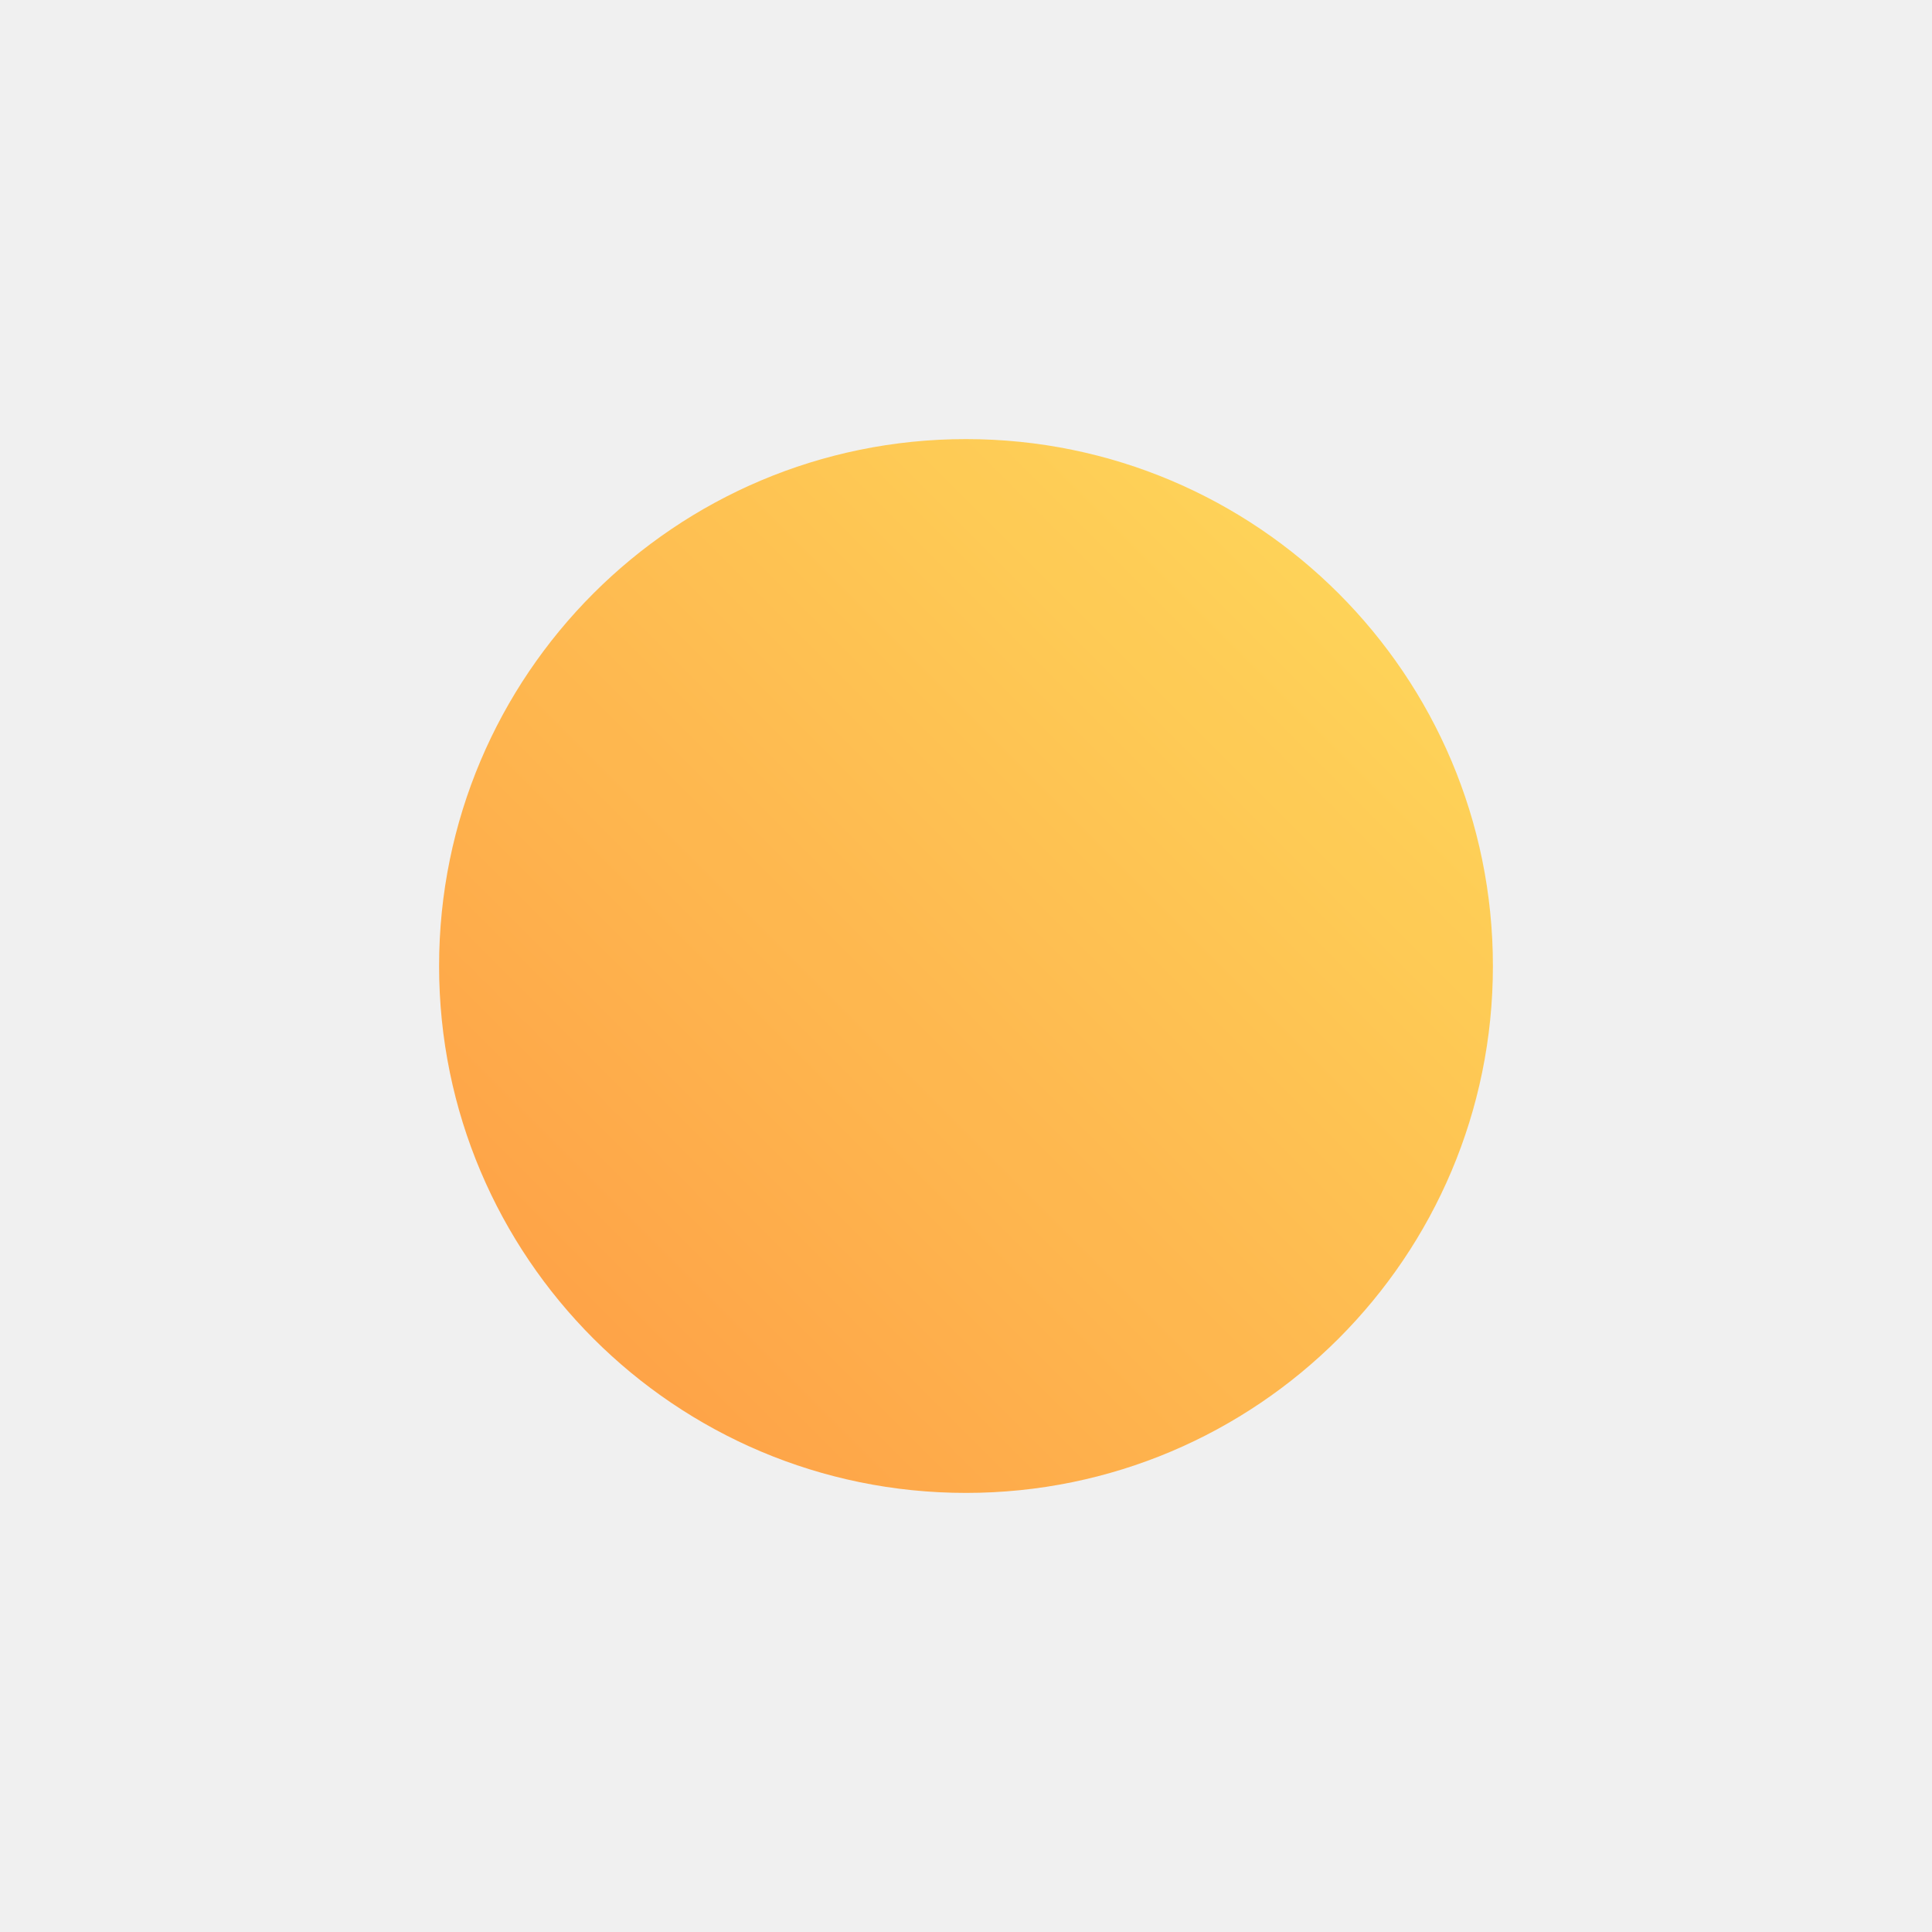
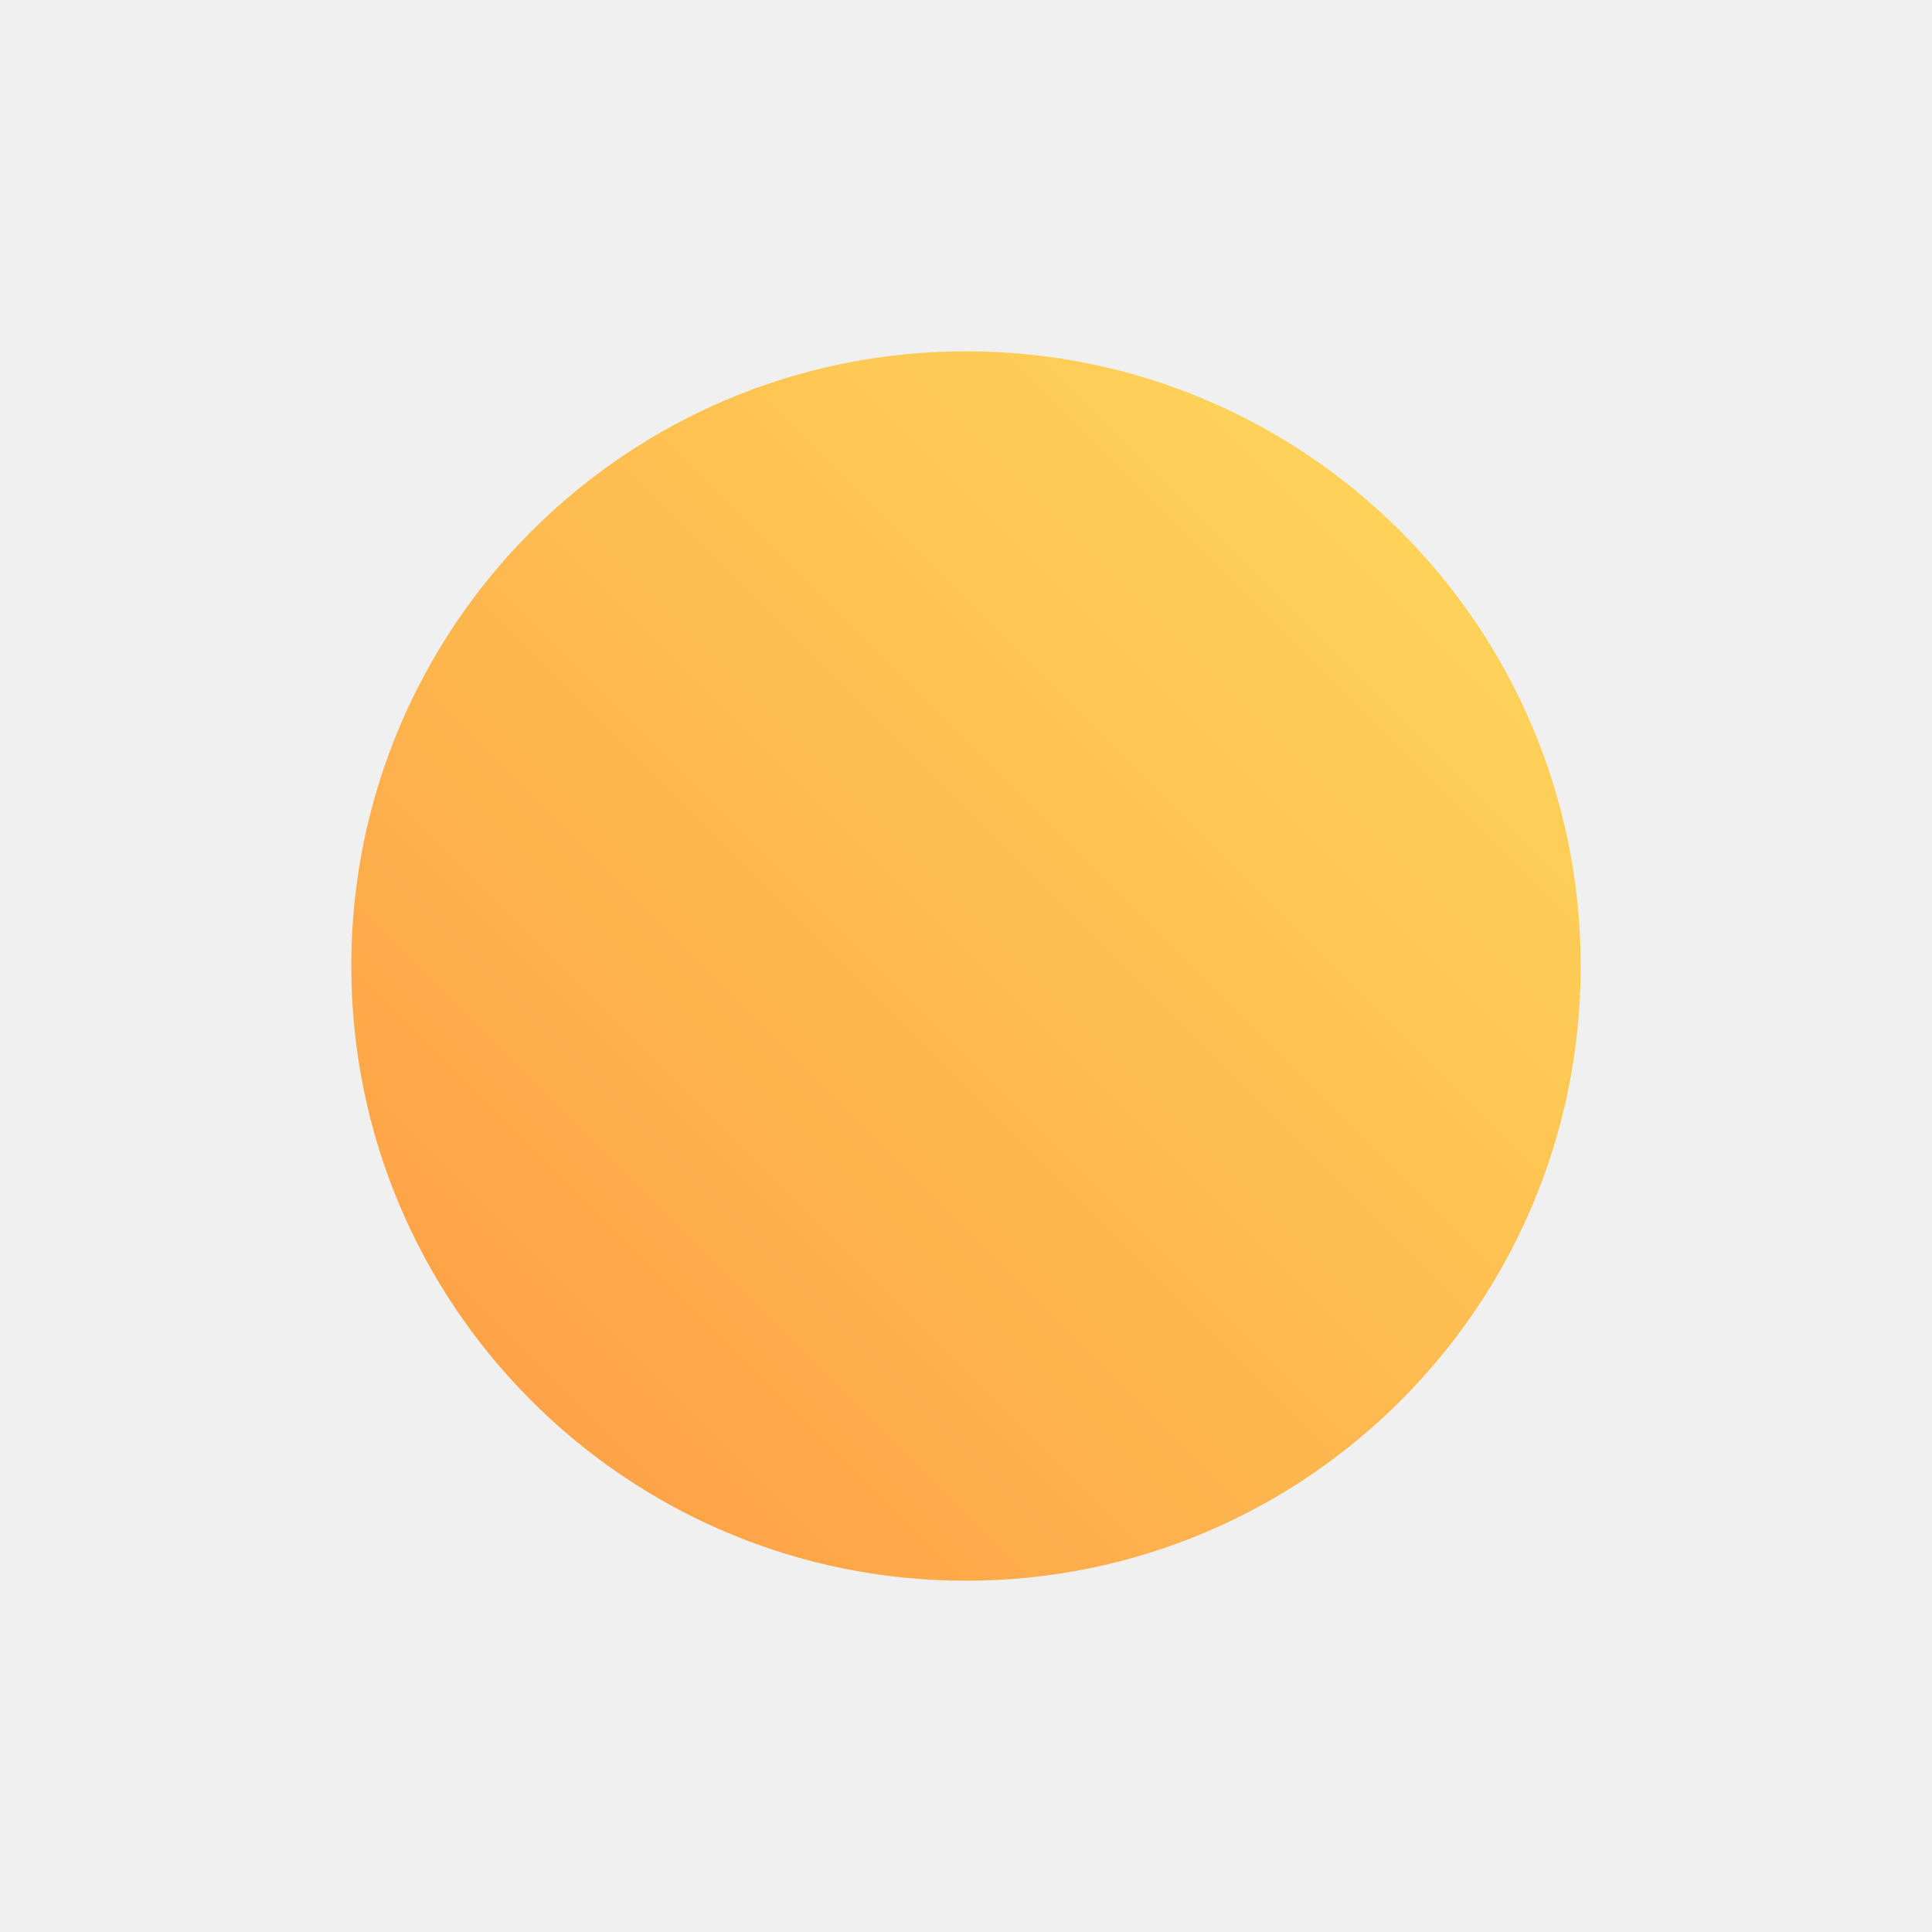
<svg xmlns="http://www.w3.org/2000/svg" xmlns:xlink="http://www.w3.org/1999/xlink" style="enable-background:new" version="1.1" height="22" width="22" id="svg4306">
  <defs id="defs24">
    <linearGradient id="linearGradient971">
      <stop id="stop967" offset="0" style="stop-color:#ff963c;stop-opacity:1" />
      <stop id="stop969" offset="1" style="stop-color:#ffdc55;stop-opacity:1" />
    </linearGradient>
    <linearGradient id="linearGradient963">
      <stop id="stop959" offset="0" style="stop-color:#ff963c;stop-opacity:1" />
      <stop id="stop961" offset="1" style="stop-color:#ffdc55;stop-opacity:1" />
    </linearGradient>
    <linearGradient id="linearGradient955">
      <stop id="stop951" offset="0" style="stop-color:#ff963c;stop-opacity:1" />
      <stop id="stop953" offset="1" style="stop-color:#ffdc55;stop-opacity:1" />
    </linearGradient>
    <filter id="filter11290" x="-.024" y="-.024" width="1.048" height="1.048" color-interpolation-filters="sRGB">
      <feGaussianBlur stdDeviation="0.159" id="feGaussianBlur879" />
    </filter>
    <linearGradient id="linearGradient1005" x1=".739" x2="16.137" y1="16.296" y2=".898" gradientTransform="translate(-0.0078552,-5.0139e-5)" gradientUnits="userSpaceOnUse">
      <stop stop-color="#ff963c" offset="0" id="stop882" />
      <stop stop-color="#ffdc55" offset="1" id="stop884" />
    </linearGradient>
    <filter id="filter1223" x="-.085" y="-.083" width="1.17" height="1.166" color-interpolation-filters="sRGB">
      <feGaussianBlur stdDeviation="0.336" id="feGaussianBlur887" />
    </filter>
-     <linearGradient gradientUnits="userSpaceOnUse" y2="249" x2="1279" y1="261" x1="1267" id="linearGradient957" xlink:href="#linearGradient955" />
-     <linearGradient gradientUnits="userSpaceOnUse" y2="249.019" x2="1279" y1="260.956" x1="1266.988" id="linearGradient965" xlink:href="#linearGradient963" />
-     <linearGradient gradientUnits="userSpaceOnUse" y2="249" x2="1279" y1="261.023" x1="1266.988" id="linearGradient973" xlink:href="#linearGradient971" />
+     <linearGradient gradientTransform="matrix(1.166667,0,0,1.166667,-212.167,-42.50005)" gradientUnits="userSpaceOnUse" y2="249" x2="1279" y1="261" x1="1267" id="linearGradient957" xlink:href="#linearGradient955" />
+     <linearGradient gradientTransform="matrix(1.5,0,0,1.5,-1898.5,-346.5)" gradientUnits="userSpaceOnUse" y2="249.019" x2="1279" y1="260.956" x1="1266.988" id="linearGradient965" xlink:href="#linearGradient963" />
+     <linearGradient gradientTransform="matrix(1.5,0,0,1.5,-1898.5,-322.5)" gradientUnits="userSpaceOnUse" y2="249" x2="1279" y1="261.023" x1="1266.988" id="linearGradient973" xlink:href="#linearGradient971" />
  </defs>
-   <g style="display:inline" id="hover-center" transform="matrix(1.375,0,0,1.375,-664.2343,285.6854)">
-     <g id="g6314" style="display:inline;opacity:1" transform="translate(-781,-432.6378)">
-       <ellipse cy="255" cx="1273" style="display:inline;opacity:0.95;fill:url(#linearGradient965);fill-opacity:1;stroke:none;stroke-width:0;stroke-linecap:butt;stroke-linejoin:miter;stroke-miterlimit:4;stroke-dasharray:none;stroke-dashoffset:0;stroke-opacity:1" id="ellipse6288" rx="6" ry="6" />
-       <path style="display:inline;opacity:0;fill:#6e6e6e;fill-opacity:1;stroke:none;stroke-width:0;stroke-linecap:butt;stroke-linejoin:miter;stroke-miterlimit:4;stroke-dasharray:none;stroke-dashoffset:0;stroke-opacity:1" d="m 1273,248 a 7,7 0 0 0 -7,7 7,7 0 0 0 7,7 7,7 0 0 0 7,-7 7,7 0 0 0 -7,-7 z m 0,1 a 6,6 0 0 1 6,6 6,6 0 0 1 -6,6 6,6 0 0 1 -6,-6 6,6 0 0 1 6,-6 z" id="path6290" />
-       <g style="display:inline;opacity:1;fill:#c0e3ff;fill-opacity:1" id="g6312" transform="translate(1265,247)">
-         <g transform="translate(-81.0002,-967)" style="display:inline;fill:#c0e3ff;fill-opacity:1" id="g6292" />
-         <g transform="translate(-81.0002,-967)" id="g6294" style="fill:#c0e3ff;fill-opacity:1" />
-         <g transform="translate(-81.0002,-967)" id="g6296" style="fill:#c0e3ff;fill-opacity:1" />
-         <g transform="translate(-81.0002,-967)" id="g6298" style="fill:#c0e3ff;fill-opacity:1" />
-         <g transform="translate(-81.0002,-967)" id="g6300" style="fill:#c0e3ff;fill-opacity:1" />
-         <g transform="translate(-81.0002,-967)" style="display:inline;fill:#c0e3ff;fill-opacity:1" id="g6302" />
-         <g transform="translate(-81.0002,-967)" style="display:inline;fill:#c0e3ff;fill-opacity:1" id="g6304" />
-         <g transform="translate(-81.0002,-967)" style="display:inline;fill:#c0e3ff;fill-opacity:1" id="g6306" />
-         <g transform="translate(-81.0002,-967)" style="display:inline;fill:#c0e3ff;fill-opacity:1" id="g6310">
-           <path style="color:#000000;font-style:normal;font-variant:normal;font-weight:normal;font-stretch:normal;font-size:medium;line-height:normal;font-family:Sans;-inkscape-font-specification:Sans;text-indent:0;text-align:start;text-decoration:none;text-decoration-line:none;letter-spacing:normal;word-spacing:normal;text-transform:none;writing-mode:lr-tb;direction:ltr;baseline-shift:baseline;text-anchor:start;display:inline;overflow:visible;visibility:visible;opacity:1;fill:#ffffff;fill-opacity:1;stroke:none;stroke-width:2;marker:none;enable-background:accumulate" id="path6308" d="m 86,974 v 2 h 6 v -2 z" />
-         </g>
-       </g>
-     </g>
-     <rect y="-185.638" x="484" height="16" width="16" id="rect6316" style="display:inline;opacity:1;fill:none;fill-opacity:1;stroke:none;stroke-width:1;stroke-linecap:butt;stroke-linejoin:miter;stroke-miterlimit:4;stroke-dasharray:none;stroke-dashoffset:0;stroke-opacity:0" />
-   </g>
-   <g transform="matrix(1.375,0,0,1.375,-664.2343,309.9709)" id="pressed-center" style="display:inline">
-     <g transform="translate(-781,-432.6378)" style="display:inline;opacity:1" id="g6410">
-       <ellipse ry="6" rx="6" id="ellipse6384" style="display:inline;opacity:0.95;fill:url(#linearGradient973);fill-opacity:1;stroke:none;stroke-width:0;stroke-linecap:butt;stroke-linejoin:miter;stroke-miterlimit:4;stroke-dasharray:none;stroke-dashoffset:0;stroke-opacity:1" cx="1273" cy="255" />
-       <path id="path6386" d="m 1273,248 a 7,7 0 0 0 -7,7 7,7 0 0 0 7,7 7,7 0 0 0 7,-7 7,7 0 0 0 -7,-7 z m 0,1 a 6,6 0 0 1 6,6 6,6 0 0 1 -6,6 6,6 0 0 1 -6,-6 6,6 0 0 1 6,-6 z" style="display:inline;opacity:0;fill:#6e6e6e;fill-opacity:1;stroke:none;stroke-width:0;stroke-linecap:butt;stroke-linejoin:miter;stroke-miterlimit:4;stroke-dasharray:none;stroke-dashoffset:0;stroke-opacity:1" />
-       <g transform="translate(1265,247)" id="g6408" style="display:inline;opacity:1;fill:#c0e3ff;fill-opacity:1">
-         <g id="g6388" style="display:inline;fill:#c0e3ff;fill-opacity:1" transform="translate(-81.0002,-967)" />
-         <g style="fill:#c0e3ff;fill-opacity:1" id="g6390" transform="translate(-81.0002,-967)" />
-         <g style="fill:#c0e3ff;fill-opacity:1" id="g6392" transform="translate(-81.0002,-967)" />
-         <g style="fill:#c0e3ff;fill-opacity:1" id="g6394" transform="translate(-81.0002,-967)" />
-         <g style="fill:#c0e3ff;fill-opacity:1" id="g6396" transform="translate(-81.0002,-967)" />
-         <g id="g6398" style="display:inline;fill:#c0e3ff;fill-opacity:1" transform="translate(-81.0002,-967)" />
-         <g id="g6400" style="display:inline;fill:#c0e3ff;fill-opacity:1" transform="translate(-81.0002,-967)" />
-         <g id="g6402" style="display:inline;fill:#c0e3ff;fill-opacity:1" transform="translate(-81.0002,-967)" />
-         <g id="g6406" style="display:inline;fill:#c0e3ff;fill-opacity:1" transform="translate(-81.0002,-967)">
-           <path d="m 86,974 v 2 h 6 v -2 z" id="path6404" style="color:#000000;font-style:normal;font-variant:normal;font-weight:normal;font-stretch:normal;font-size:medium;line-height:normal;font-family:Sans;-inkscape-font-specification:Sans;text-indent:0;text-align:start;text-decoration:none;text-decoration-line:none;letter-spacing:normal;word-spacing:normal;text-transform:none;writing-mode:lr-tb;direction:ltr;baseline-shift:baseline;text-anchor:start;display:inline;overflow:visible;visibility:visible;opacity:0.25;fill:#000000;fill-opacity:1;stroke:none;stroke-width:2;marker:none;enable-background:accumulate" />
-         </g>
-       </g>
-     </g>
-     <rect style="display:inline;opacity:1;fill:none;fill-opacity:1;stroke:none;stroke-width:1;stroke-linecap:butt;stroke-linejoin:miter;stroke-miterlimit:4;stroke-dasharray:none;stroke-dashoffset:0;stroke-opacity:0" id="rect6412" width="16" height="16" x="484" y="-185.638" />
-   </g>
  <g transform="translate(-25.35593,2.050847)" id="active-center">
    <g style="display:inline" id="titlebutton-minimize" transform="translate(-455.6441,186.587)">
      <g id="g4909-8" style="display:inline;opacity:1" transform="translate(-781,-432.6378)">
-         <ellipse cy="255" cx="1273" style="display:inline;opacity:0.95;fill:url(#linearGradient957);fill-opacity:1;stroke:none;stroke-width:0;stroke-linecap:butt;stroke-linejoin:miter;stroke-miterlimit:4;stroke-dasharray:none;stroke-dashoffset:0;stroke-opacity:1" id="path4068-7-5-9-6-7-2-1-6" rx="6" ry="6" />
+         <ellipse cy="255" cx="1273" style="display:inline;opacity:0.95;fill:url(#linearGradient957);fill-opacity:1;stroke:none;stroke-width:0;stroke-linecap:butt;stroke-linejoin:miter;stroke-miterlimit:4;stroke-dasharray:none;stroke-dashoffset:0;stroke-opacity:1" id="path4068-7-5-9-6-7-2-1-6" rx="7" ry="7" />
        <path style="display:inline;opacity:0;fill:#6e6e6e;fill-opacity:1;stroke:none;stroke-width:0;stroke-linecap:butt;stroke-linejoin:miter;stroke-miterlimit:4;stroke-dasharray:none;stroke-dashoffset:0;stroke-opacity:1" d="m 1273,248 a 7,7 0 0 0 -7,7 7,7 0 0 0 7,7 7,7 0 0 0 7,-7 7,7 0 0 0 -7,-7 z m 0,1 a 6,6 0 0 1 6,6 6,6 0 0 1 -6,6 6,6 0 0 1 -6,-6 6,6 0 0 1 6,-6 z" id="path4068-7-5-9-6-7-2-5-23-8" />
        <g style="display:inline;opacity:1;fill:#c0e3ff;fill-opacity:1" id="g4834-0-8" transform="translate(1265,247)">
          <g transform="translate(-81.0002,-967)" style="display:inline;fill:#c0e3ff;fill-opacity:1" id="layer9-3-4-4" />
          <g transform="translate(-81.0002,-967)" id="layer10-4-1-3" style="fill:#c0e3ff;fill-opacity:1" />
          <g transform="translate(-81.0002,-967)" id="layer11-2-6-1" style="fill:#c0e3ff;fill-opacity:1" />
          <g transform="translate(-81.0002,-967)" id="layer13-5-4-4" style="fill:#c0e3ff;fill-opacity:1" />
          <g transform="translate(-81.0002,-967)" id="layer14-6-0-9" style="fill:#c0e3ff;fill-opacity:1" />
          <g transform="translate(-81.0002,-967)" style="display:inline;fill:#c0e3ff;fill-opacity:1" id="layer15-52-1-2" />
          <g transform="translate(-81.0002,-967)" style="display:inline;fill:#c0e3ff;fill-opacity:1" id="g71291-3-9-0" />
          <g transform="translate(-81.0002,-967)" style="display:inline;fill:#c0e3ff;fill-opacity:1" id="g4953-8-2-6" />
          <g transform="translate(-81.0002,-967)" style="display:inline;fill:#c0e3ff;fill-opacity:1" id="layer12-45-6-8" />
        </g>
      </g>
      <rect y="-185.638" x="484" height="16" width="16" id="rect17883-11-9" style="display:inline;opacity:1;fill:none;fill-opacity:1;stroke:none;stroke-width:1;stroke-linecap:butt;stroke-linejoin:miter;stroke-miterlimit:4;stroke-dasharray:none;stroke-dashoffset:0;stroke-opacity:0" />
    </g>
    <rect style="opacity:0;fill:#000000;fill-opacity:1;fill-rule:evenodd;stroke:none;stroke-width:3;stroke-linecap:round;stroke-linejoin:round;stroke-miterlimit:4;stroke-dasharray:none;stroke-opacity:1;paint-order:fill markers stroke" id="rect962" width="22" height="22" x="25.356" y="-2.051" rx="0" ry="0" />
  </g>
-   <g transform="translate(3.299631,32.11137)" id="inactive-center">
+   <g transform="translate(-0.35593,32.05085)" id="inactive-center">
    <g transform="translate(-455.6441,156.587)" id="titlebutton-minimize-backdrop" style="display:inline">
      <g transform="translate(-781,-432.6378)" style="display:inline;opacity:1" id="g6502">
-         <ellipse ry="6" rx="6" id="ellipse6478" style="display:inline;opacity:0.2;fill:#ffffff;fill-opacity:1;stroke:none;stroke-width:0;stroke-linecap:butt;stroke-linejoin:miter;stroke-miterlimit:4;stroke-dasharray:none;stroke-dashoffset:0;stroke-opacity:1" cx="1273" cy="255" />
+         <ellipse ry="7" rx="7" id="ellipse6478" style="display:inline;opacity:0.2;fill:#ffffff;fill-opacity:1;stroke:none;stroke-width:0;stroke-linecap:butt;stroke-linejoin:miter;stroke-miterlimit:4;stroke-dasharray:none;stroke-dashoffset:0;stroke-opacity:1" cx="1273" cy="255" />
        <path id="path6480" d="m 1273,248 a 7,7 0 0 0 -7,7 7,7 0 0 0 7,7 7,7 0 0 0 7,-7 7,7 0 0 0 -7,-7 z m 0,1 a 6,6 0 0 1 6,6 6,6 0 0 1 -6,6 6,6 0 0 1 -6,-6 6,6 0 0 1 6,-6 z" style="display:inline;opacity:0;fill:#6e6e6e;fill-opacity:1;stroke:none;stroke-width:0;stroke-linecap:butt;stroke-linejoin:miter;stroke-miterlimit:4;stroke-dasharray:none;stroke-dashoffset:0;stroke-opacity:1" />
        <g transform="translate(1265,247)" id="g6500" style="display:inline;opacity:1;fill:#c0e3ff;fill-opacity:1">
          <g id="g6482" style="display:inline;fill:#c0e3ff;fill-opacity:1" transform="translate(-81.0002,-967)" />
          <g style="fill:#c0e3ff;fill-opacity:1" id="g6484" transform="translate(-81.0002,-967)" />
          <g style="fill:#c0e3ff;fill-opacity:1" id="g6486" transform="translate(-81.0002,-967)" />
          <g style="fill:#c0e3ff;fill-opacity:1" id="g6488" transform="translate(-81.0002,-967)" />
          <g style="fill:#c0e3ff;fill-opacity:1" id="g6490" transform="translate(-81.0002,-967)" />
          <g id="g6492" style="display:inline;fill:#c0e3ff;fill-opacity:1" transform="translate(-81.0002,-967)" />
          <g id="g6494" style="display:inline;fill:#c0e3ff;fill-opacity:1" transform="translate(-81.0002,-967)" />
          <g id="g6496" style="display:inline;fill:#c0e3ff;fill-opacity:1" transform="translate(-81.0002,-967)" />
          <g id="g6498" style="display:inline;fill:#c0e3ff;fill-opacity:1" transform="translate(-81.0002,-967)" />
        </g>
      </g>
      <rect style="display:inline;opacity:1;fill:none;fill-opacity:1;stroke:none;stroke-width:1;stroke-linecap:butt;stroke-linejoin:miter;stroke-miterlimit:4;stroke-dasharray:none;stroke-dashoffset:0;stroke-opacity:0" id="rect6504" width="16" height="16" x="484" y="-185.638" />
    </g>
    <rect ry="0" rx="0" y="-32.051" x="25.356" height="22" width="22" id="rect1015" style="opacity:0;fill:#000000;fill-opacity:1;fill-rule:evenodd;stroke:none;stroke-width:3;stroke-linecap:round;stroke-linejoin:round;stroke-miterlimit:4;stroke-dasharray:none;stroke-opacity:1;paint-order:fill markers stroke" />
  </g>
  <use height="100%" width="100%" transform="translate(27.9661)" id="use1053" xlink:href="#g1051" y="0" x="0" />
-   <use height="100%" width="100%" transform="translate(30.20339,0.7457627)" id="deactivated-center" xlink:href="#inactive-center" y="0" x="0" />
+   <use height="100%" width="100%" transform="translate(25)" id="deactivated-center" xlink:href="#inactive-center" y="0" x="0" />
+   <g id="hover-center">
+     <ellipse ry="9" rx="9" id="ellipse6288" style="display:inline;opacity:0.95;fill:url(#linearGradient965);fill-opacity:1;stroke:none;stroke-width:0;stroke-linecap:butt;stroke-linejoin:miter;stroke-miterlimit:4;stroke-dasharray:none;stroke-dashoffset:0;stroke-opacity:1" cx="11" cy="36" />
+     <g transform="matrix(1.333333,0,0,1,0.3333336,28)" id="g6312" style="display:inline;fill:#c0e3ff;fill-opacity:1">
+       <g id="g6292" style="display:inline;fill:#c0e3ff;fill-opacity:1" transform="translate(-81.0002,-967)" />
+       <g style="fill:#c0e3ff;fill-opacity:1" id="g6294" transform="translate(-81.0002,-967)" />
+       <g style="fill:#c0e3ff;fill-opacity:1" id="g6296" transform="translate(-81.0002,-967)" />
+       <g style="fill:#c0e3ff;fill-opacity:1" id="g6298" transform="translate(-81.0002,-967)" />
+       <g style="fill:#c0e3ff;fill-opacity:1" id="g6300" transform="translate(-81.0002,-967)" />
+       <g id="g6302" style="display:inline;fill:#c0e3ff;fill-opacity:1" transform="translate(-81.0002,-967)" />
+       <g id="g6304" style="display:inline;fill:#c0e3ff;fill-opacity:1" transform="translate(-81.0002,-967)" />
+       <g id="g6306" style="display:inline;fill:#c0e3ff;fill-opacity:1" transform="translate(-81.0002,-967)" />
+       <g id="g6310" style="display:inline;fill:#c0e3ff;fill-opacity:1" transform="translate(-81.0002,-967)">
+         <path d="m 86,974 v 2 h 6 v -2 z" id="path6308" style="color:#000000;font-style:normal;font-variant:normal;font-weight:normal;font-stretch:normal;font-size:medium;line-height:normal;font-family:Sans;-inkscape-font-specification:Sans;text-indent:0;text-align:start;text-decoration:none;text-decoration-line:none;letter-spacing:normal;word-spacing:normal;text-transform:none;writing-mode:lr-tb;direction:ltr;baseline-shift:baseline;text-anchor:start;display:inline;overflow:visible;visibility:visible;opacity:1;fill:#ffffff;fill-opacity:1;stroke:none;stroke-width:2;marker:none;enable-background:accumulate" />
+       </g>
+     </g>
+     <rect y="25" x="1.4210855e-14" height="22" width="22" id="rect6316" style="display:inline;fill:none;fill-opacity:1;stroke:none;stroke-width:1.375;stroke-linecap:butt;stroke-linejoin:miter;stroke-miterlimit:4;stroke-dasharray:none;stroke-dashoffset:0;stroke-opacity:0" />
+   </g>
+   <g transform="translate(0,1)" id="pressed-center">
+     <ellipse cy="60" cx="11" style="display:inline;opacity:0.95;fill:url(#linearGradient973);fill-opacity:1;stroke:none;stroke-width:0;stroke-linecap:butt;stroke-linejoin:miter;stroke-miterlimit:4;stroke-dasharray:none;stroke-dashoffset:0;stroke-opacity:1" id="ellipse6384" rx="9" ry="9" />
+     <g style="display:inline;fill:#c0e3ff;fill-opacity:1" id="g6408" transform="matrix(1.333333,0,0,1,0.3333336,52)">
+       <g transform="translate(-81.0002,-967)" style="display:inline;fill:#c0e3ff;fill-opacity:1" id="g6388" />
+       <g transform="translate(-81.0002,-967)" id="g6390" style="fill:#c0e3ff;fill-opacity:1" />
+       <g transform="translate(-81.0002,-967)" id="g6392" style="fill:#c0e3ff;fill-opacity:1" />
+       <g transform="translate(-81.0002,-967)" id="g6394" style="fill:#c0e3ff;fill-opacity:1" />
+       <g transform="translate(-81.0002,-967)" id="g6396" style="fill:#c0e3ff;fill-opacity:1" />
+       <g transform="translate(-81.0002,-967)" style="display:inline;fill:#c0e3ff;fill-opacity:1" id="g6398" />
+       <g transform="translate(-81.0002,-967)" style="display:inline;fill:#c0e3ff;fill-opacity:1" id="g6400" />
+       <g transform="translate(-81.0002,-967)" style="display:inline;fill:#c0e3ff;fill-opacity:1" id="g6402" />
+       <g transform="translate(-81.0002,-967)" style="display:inline;fill:#c0e3ff;fill-opacity:1" id="g6406">
+         <path style="color:#000000;font-style:normal;font-variant:normal;font-weight:normal;font-stretch:normal;font-size:medium;line-height:normal;font-family:Sans;-inkscape-font-specification:Sans;text-indent:0;text-align:start;text-decoration:none;text-decoration-line:none;letter-spacing:normal;word-spacing:normal;text-transform:none;writing-mode:lr-tb;direction:ltr;baseline-shift:baseline;text-anchor:start;display:inline;overflow:visible;visibility:visible;opacity:0.25;fill:#000000;fill-opacity:1;stroke:none;stroke-width:2;marker:none;enable-background:accumulate" id="path6404" d="m 86,974 v 2 h 6 v -2 z" />
+       </g>
+     </g>
+     <rect style="display:inline;fill:none;fill-opacity:1;stroke:none;stroke-width:1.375;stroke-linecap:butt;stroke-linejoin:miter;stroke-miterlimit:4;stroke-dasharray:none;stroke-dashoffset:0;stroke-opacity:0" id="rect6412" width="22" height="22" x="2.8421709e-14" y="49" />
+   </g>
</svg>
